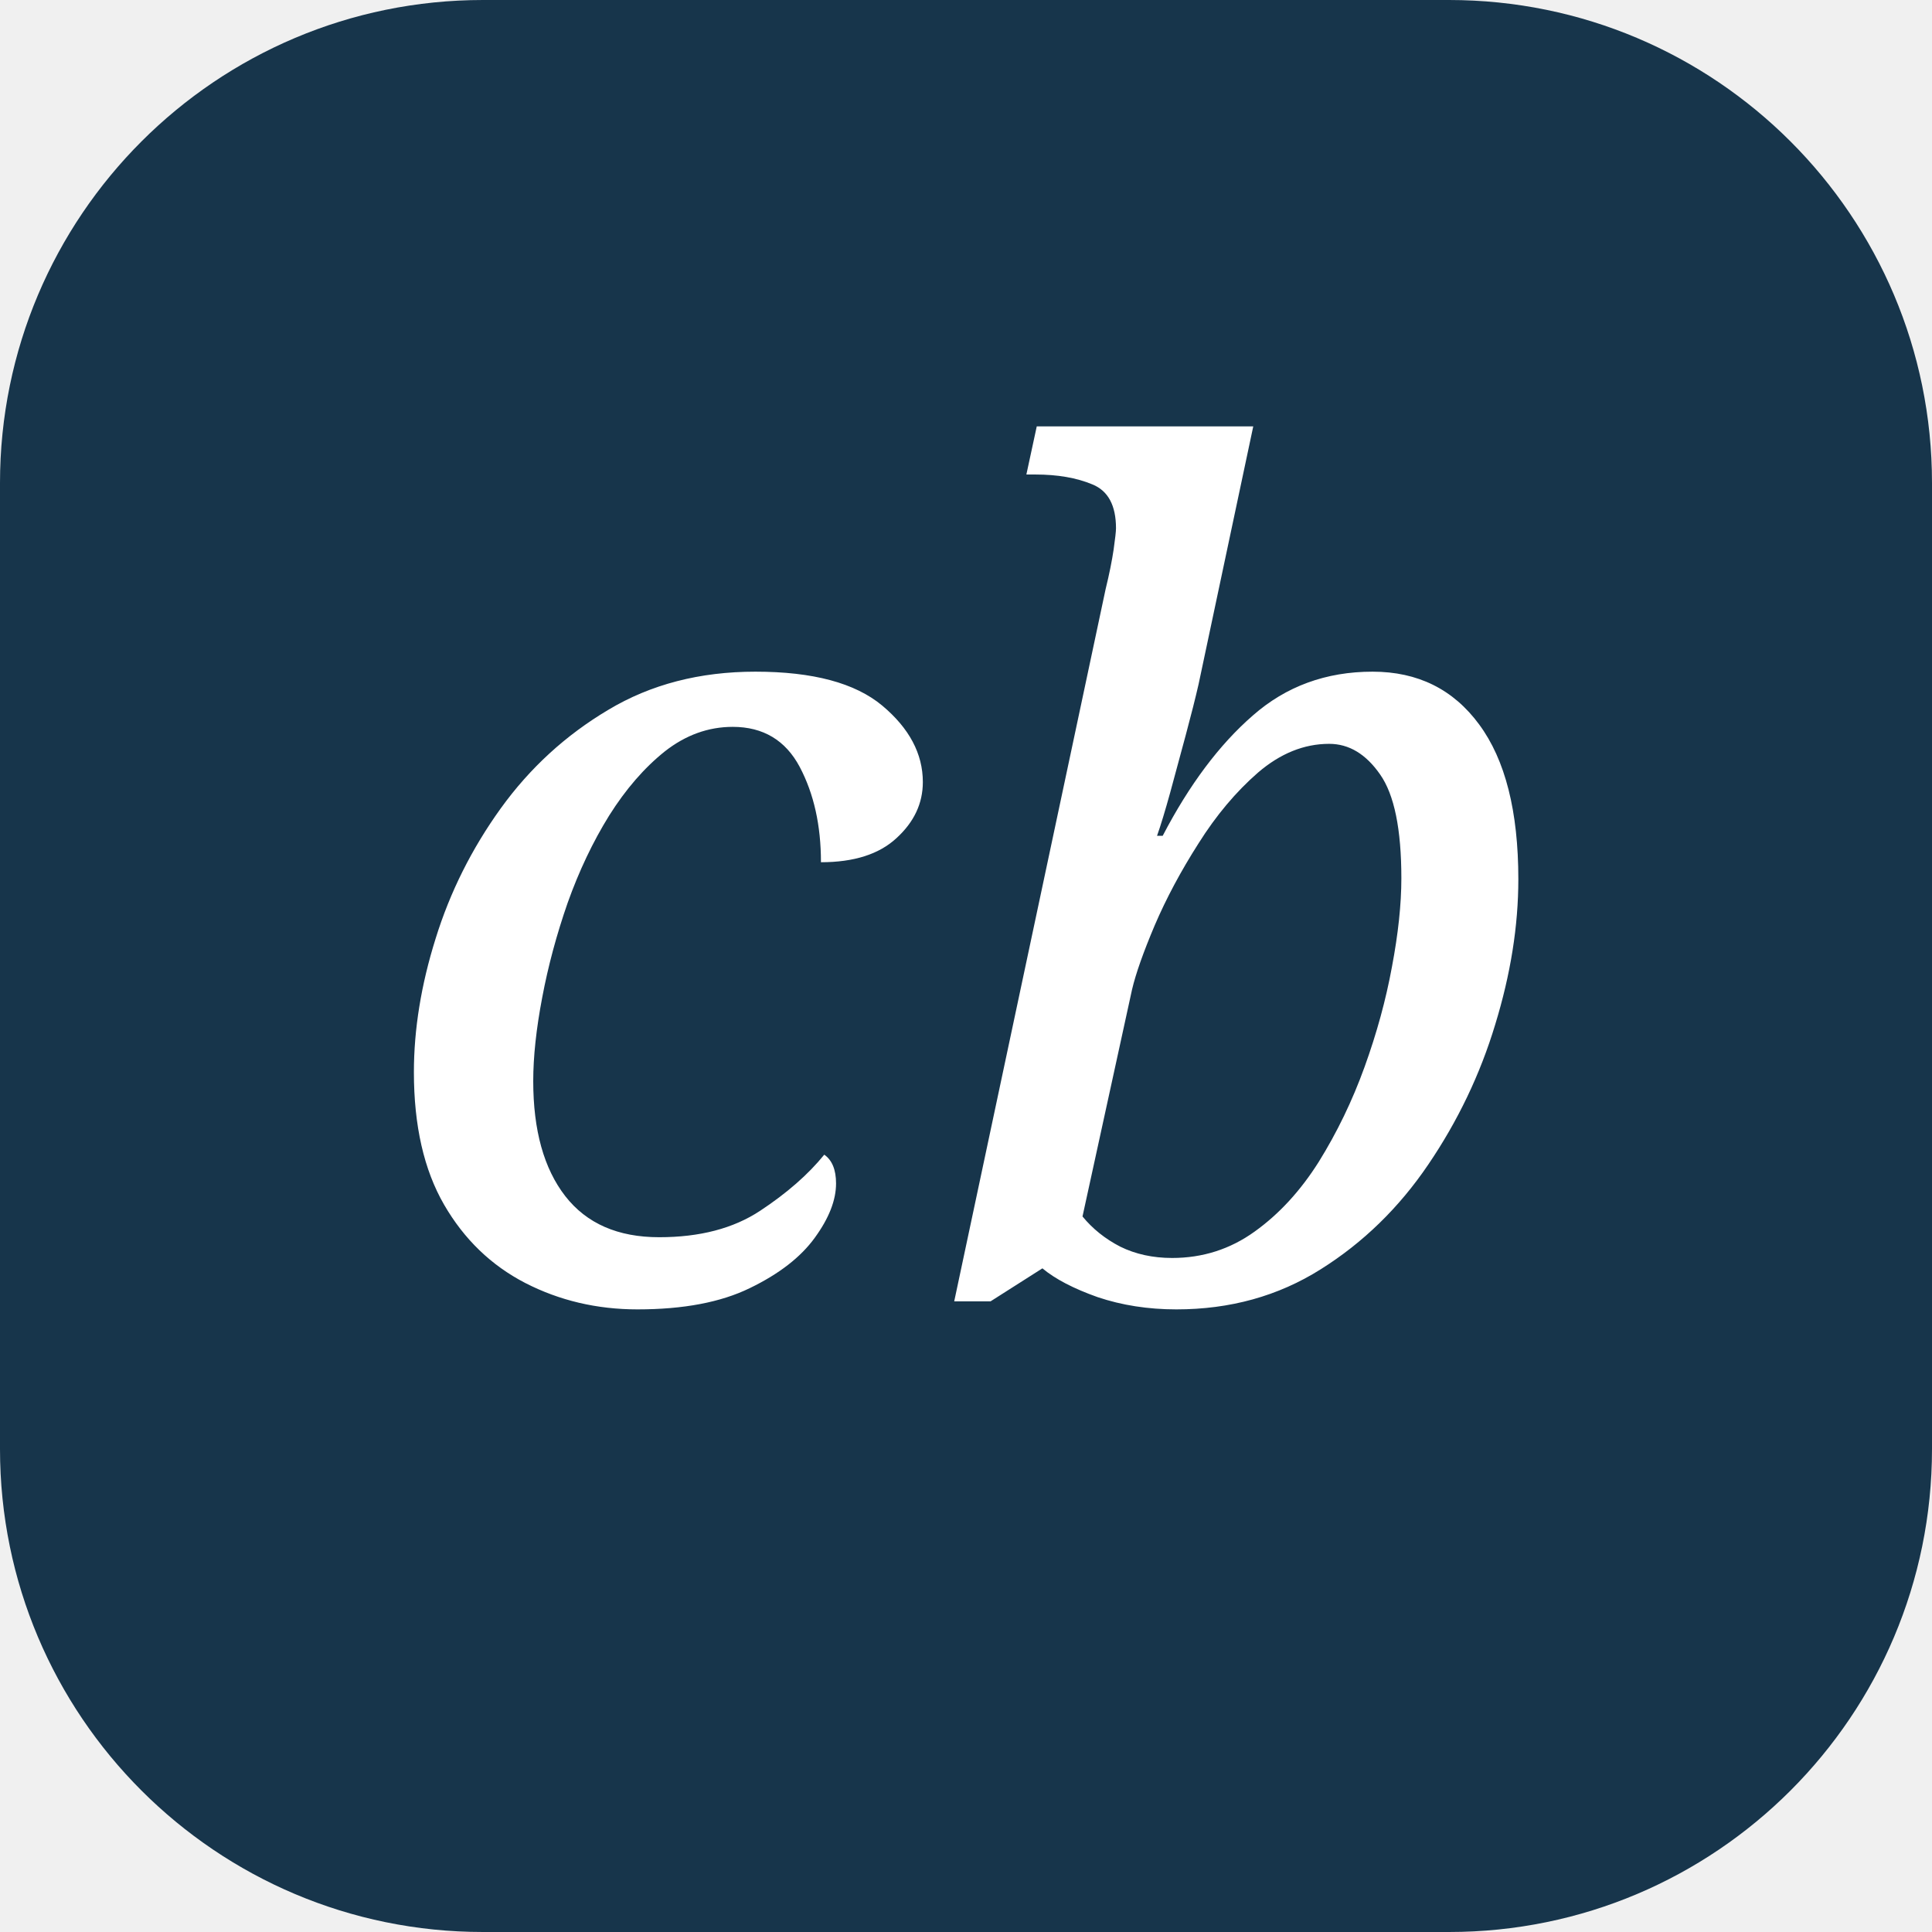
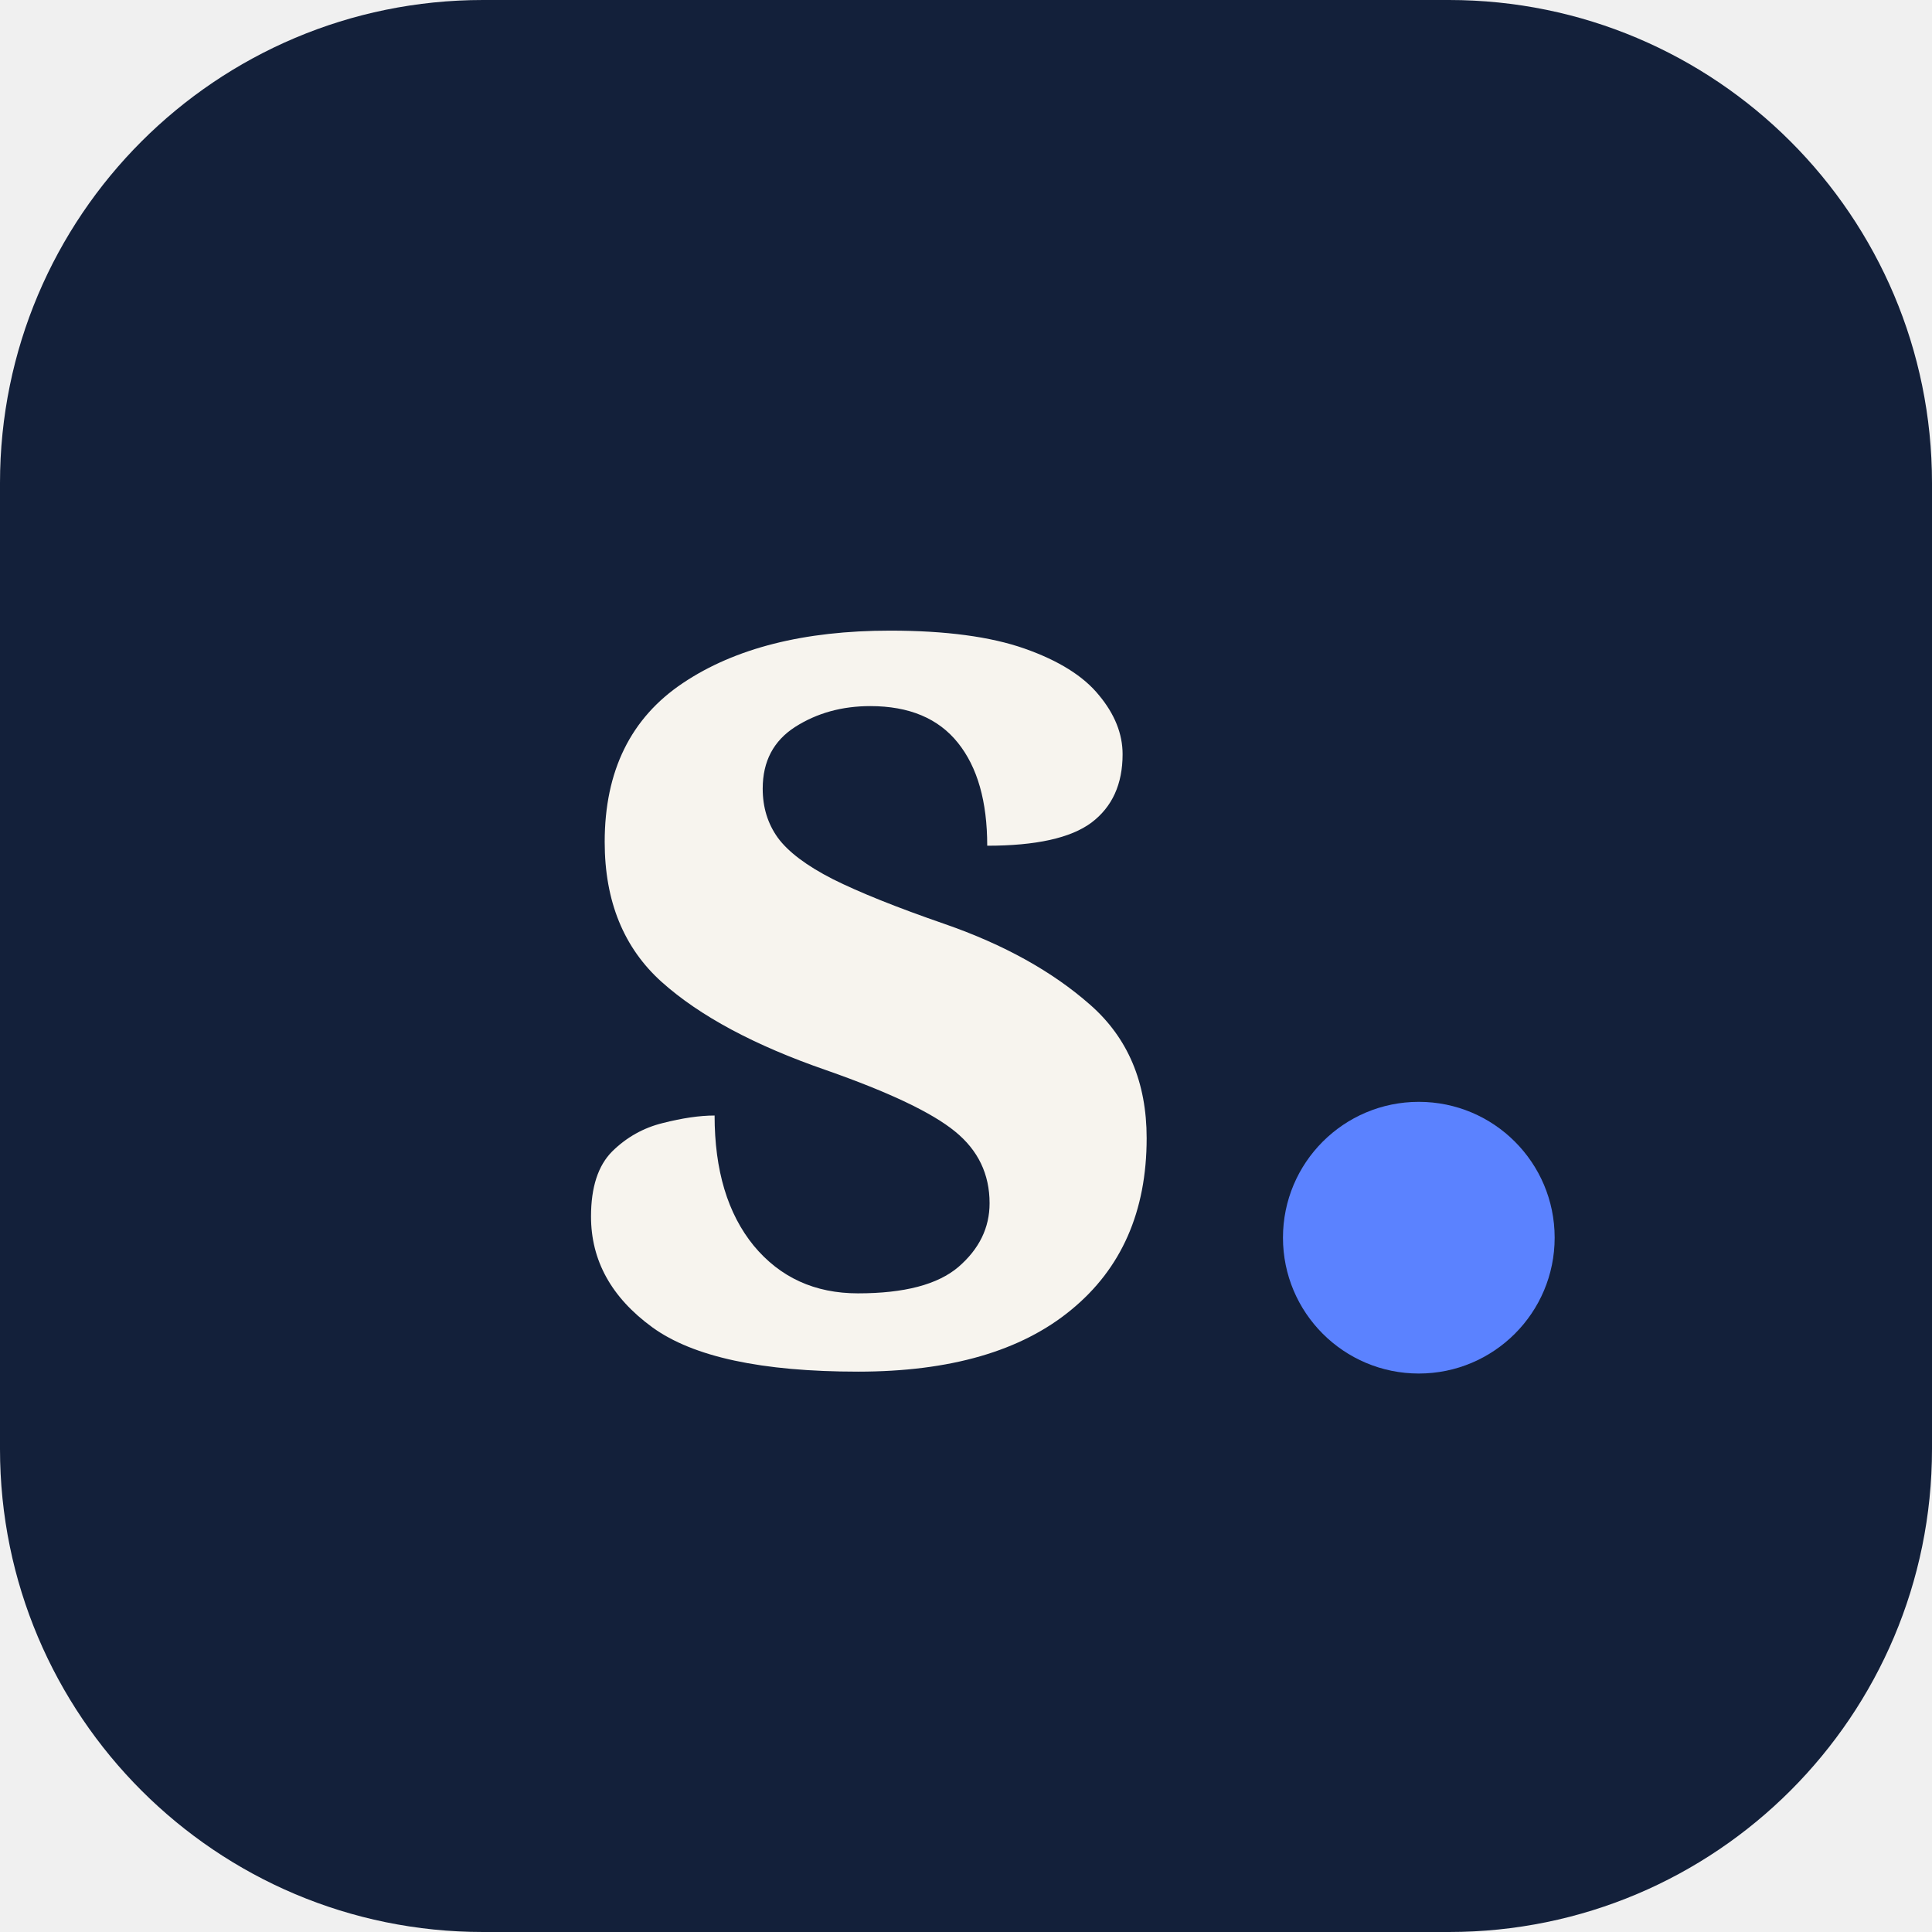
<svg xmlns="http://www.w3.org/2000/svg" viewBox="0 0 64 64">
-   <rect width="64" height="64" rx="16" fill="#17354b" />
-   <text x="32" y="43" text-anchor="middle" fill="white" font-family="Georgia,serif" font-style="italic" font-size="38">cb</text>
+   <rect width="64" height="64" rx="16" fill="#13203a" />
+   <text x="29" y="45" text-anchor="middle" fill="#f7f4ee" font-family="Georgia,serif" font-size="44" font-weight="700">s</text>
+   <circle cx="47" cy="41" r="4.5" fill="#5b82ff" />
</svg>
